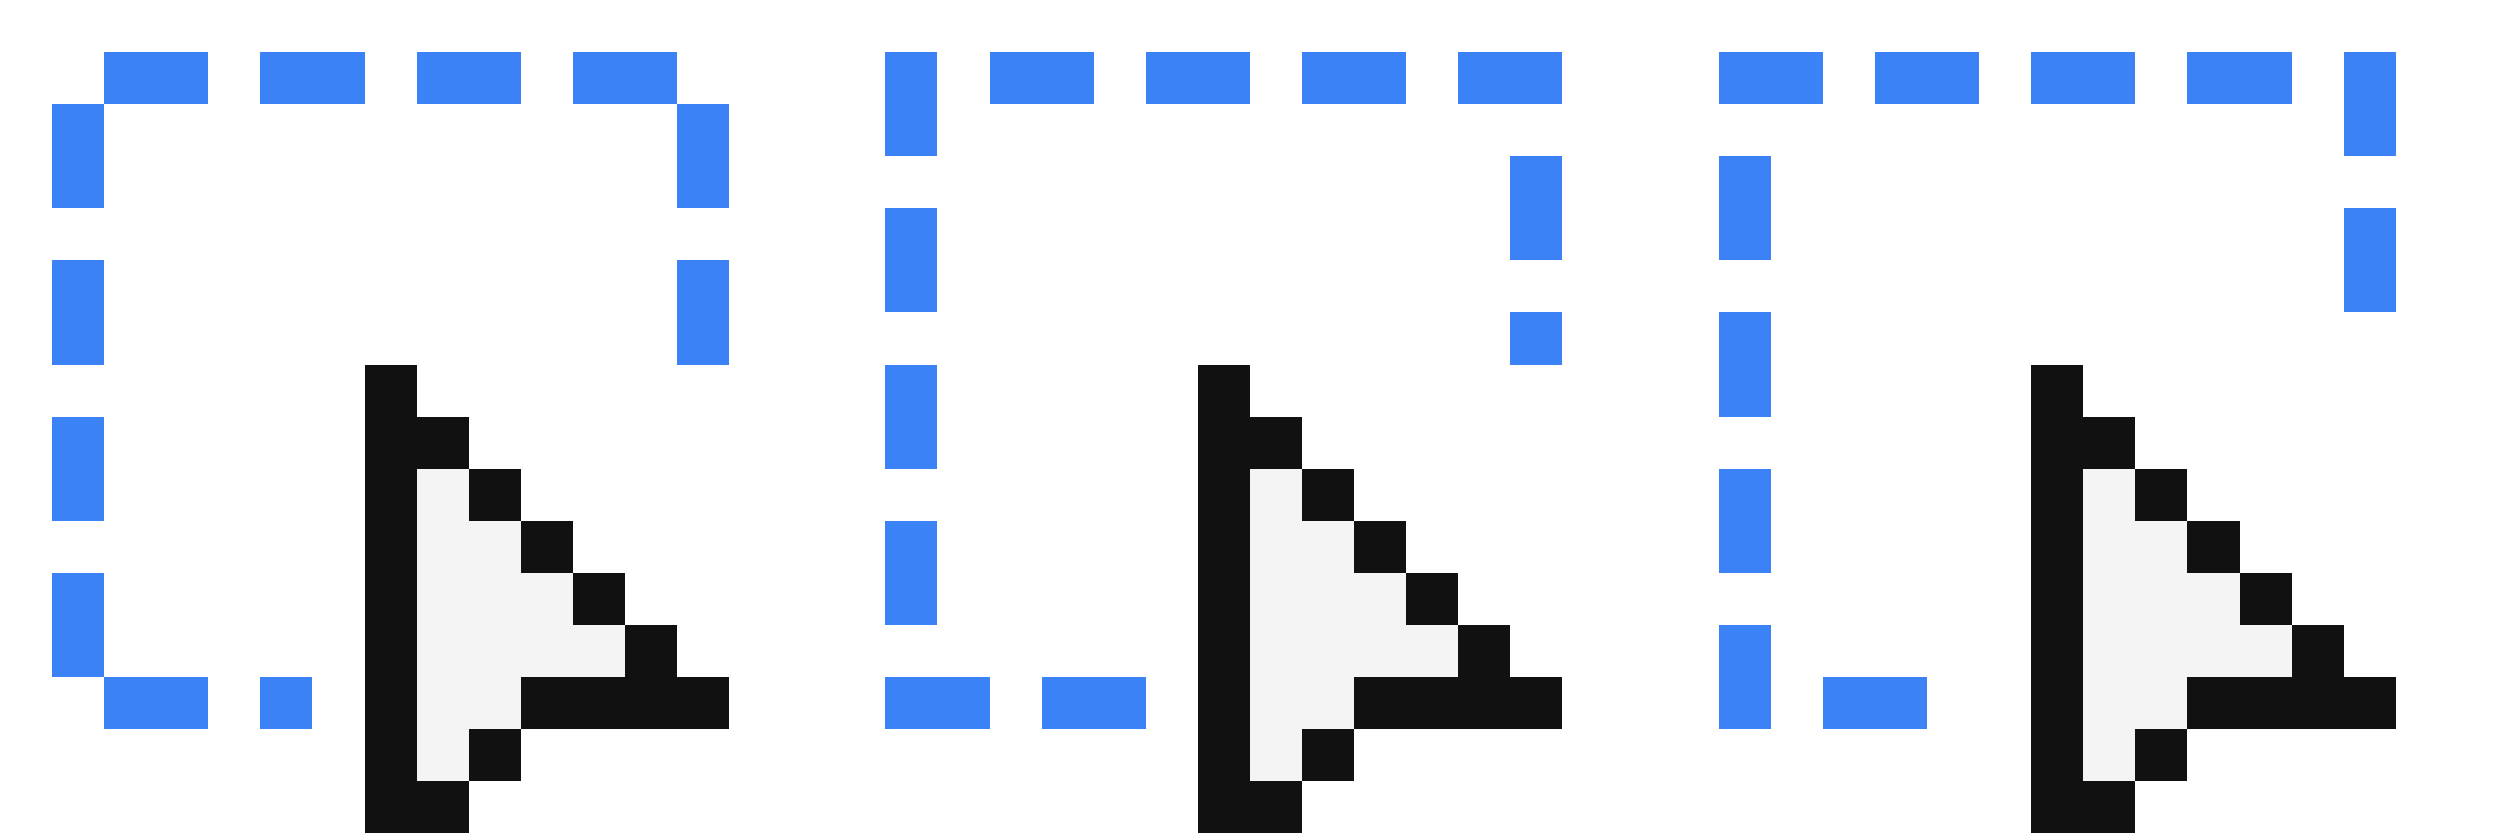
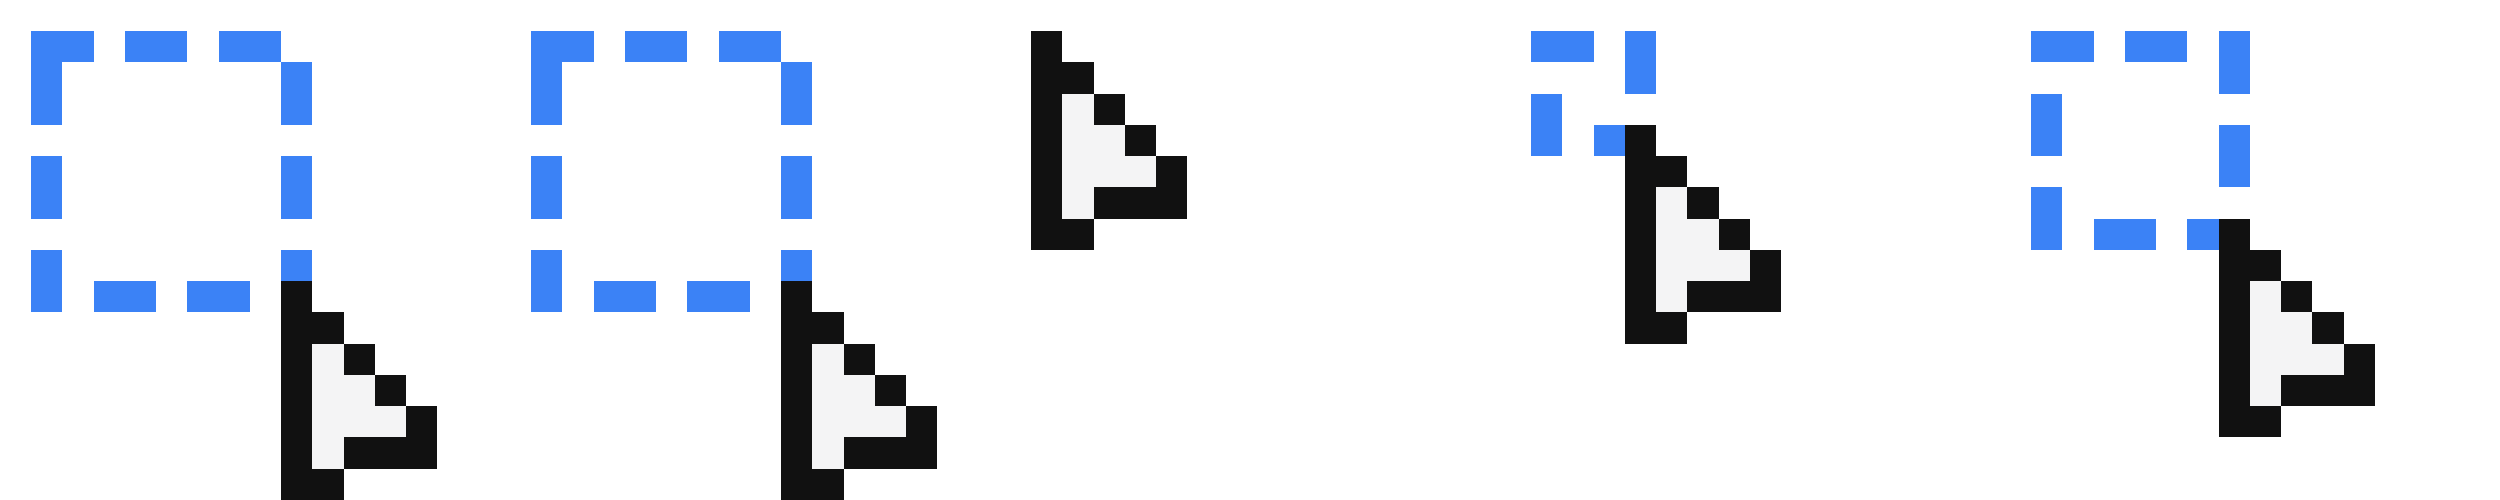
- <svg xmlns="http://www.w3.org/2000/svg" viewBox="0 0 48 16" shape-rendering="crispEdges">
-   <path fill="#3b82f6" d="M2 1h2v1h-2zM5 1h2v1h-2zM8 1h2v1h-2zM11 1h2v1h-2zM1 2h1v1h-1zM13 2h1v1h-1zM1 3h1v1h-1zM13 3h1v1h-1zM1 5h1v1h-1zM13 5h1v1h-1zM1 6h1v1h-1zM13 6h1v1h-1zM1 8h1v1h-1zM1 9h1v1h-1zM1 11h1v1h-1zM1 12h1v1h-1zM2 13h2v1h-2zM5 13h1v1h-1zM17 1h1v1h-1zM19 1h2v1h-2zM22 1h2v1h-2zM25 1h2v1h-2zM28 1h2v1h-2zM17 2h1v1h-1zM29 3h1v1h-1zM17 4h1v1h-1zM29 4h1v1h-1zM17 5h1v1h-1zM29 6h1v1h-1zM17 7h1v1h-1zM17 8h1v1h-1zM17 10h1v1h-1zM17 11h1v1h-1zM17 13h2v1h-2zM20 13h2v1h-2zM33 1h2v1h-2zM36 1h2v1h-2zM39 1h2v1h-2zM42 1h2v1h-2zM45 1h1v1h-1zM45 2h1v1h-1zM33 3h1v1h-1zM33 4h1v1h-1zM45 4h1v1h-1zM45 5h1v1h-1zM33 6h1v1h-1zM33 7h1v1h-1zM33 9h1v1h-1zM33 10h1v1h-1zM33 12h1v1h-1zM33 13h1v1h-1zM35 13h2v1h-2z" />
-   <path fill="#111111" d="M7 7h1v1h-1zM7 8h2v1h-2zM7 9h1v1h-1zM9 9h1v1h-1zM7 10h1v1h-1zM10 10h1v1h-1zM7 11h1v1h-1zM11 11h1v1h-1zM7 12h1v1h-1zM12 12h1v1h-1zM7 13h1v1h-1zM10 13h4v1h-4zM7 14h1v1h-1zM9 14h1v1h-1zM7 15h2v1h-2zM23 7h1v1h-1zM23 8h2v1h-2zM23 9h1v1h-1zM25 9h1v1h-1zM23 10h1v1h-1zM26 10h1v1h-1zM23 11h1v1h-1zM27 11h1v1h-1zM23 12h1v1h-1zM28 12h1v1h-1zM23 13h1v1h-1zM26 13h4v1h-4zM23 14h1v1h-1zM25 14h1v1h-1zM23 15h2v1h-2zM39 7h1v1h-1zM39 8h2v1h-2zM39 9h1v1h-1zM41 9h1v1h-1zM39 10h1v1h-1zM42 10h1v1h-1zM39 11h1v1h-1zM43 11h1v1h-1zM39 12h1v1h-1zM44 12h1v1h-1zM39 13h1v1h-1zM42 13h4v1h-4zM39 14h1v1h-1zM41 14h1v1h-1zM39 15h2v1h-2z" />
-   <path fill="#f4f4f5" d="M8 9h1v1h-1zM8 10h2v1h-2zM8 11h3v1h-3zM8 12h4v1h-4zM8 13h2v1h-2zM8 14h1v1h-1zM24 9h1v1h-1zM24 10h2v1h-2zM24 11h3v1h-3zM24 12h4v1h-4zM24 13h2v1h-2zM24 14h1v1h-1zM40 9h1v1h-1zM40 10h2v1h-2zM40 11h3v1h-3zM40 12h4v1h-4zM40 13h2v1h-2zM40 14h1v1h-1z" />
+ <svg xmlns="http://www.w3.org/2000/svg" viewBox="0 0 80 16" shape-rendering="crispEdges">
+   <path fill="#3b82f6" d="M1 1h2v1h-2zM4 1h2v1h-2zM7 1h2v1h-2zM1 2h1v1h-1zM9 2h1v1h-1zM1 3h1v1h-1zM9 3h1v1h-1zM1 5h1v1h-1zM9 5h1v1h-1zM1 6h1v1h-1zM9 6h1v1h-1zM1 8h1v1h-1zM9 8h1v1h-1zM1 9h1v1h-1zM3 9h2v1h-2zM6 9h2v1h-2zM17 1h2v1h-2zM20 1h2v1h-2zM23 1h2v1h-2zM17 2h1v1h-1zM25 2h1v1h-1zM17 3h1v1h-1zM25 3h1v1h-1zM17 5h1v1h-1zM25 5h1v1h-1zM17 6h1v1h-1zM25 6h1v1h-1zM17 8h1v1h-1zM25 8h1v1h-1zM17 9h1v1h-1zM19 9h2v1h-2zM22 9h2v1h-2zM49 1h2v1h-2zM52 1h1v1h-1zM52 2h1v1h-1zM49 3h1v1h-1zM49 4h1v1h-1zM51 4h1v1h-1zM65 1h2v1h-2zM68 1h2v1h-2zM71 1h1v1h-1zM71 2h1v1h-1zM65 3h1v1h-1zM65 4h1v1h-1zM71 4h1v1h-1zM71 5h1v1h-1zM65 6h1v1h-1zM65 7h1v1h-1zM67 7h2v1h-2zM70 7h1v1h-1z" />
+   <path fill="#111111" d="M9 9h1v1h-1zM9 10h2v1h-2zM9 11h1v1h-1zM11 11h1v1h-1zM9 12h1v1h-1zM12 12h1v1h-1zM9 13h1v1h-1zM13 13h1v1h-1zM9 14h1v1h-1zM11 14h3v1h-3zM9 15h2v1h-2zM25 9h1v1h-1zM25 10h2v1h-2zM25 11h1v1h-1zM27 11h1v1h-1zM25 12h1v1h-1zM28 12h1v1h-1zM25 13h1v1h-1zM29 13h1v1h-1zM25 14h1v1h-1zM27 14h3v1h-3zM25 15h2v1h-2zM33 1h1v1h-1zM33 2h2v1h-2zM33 3h1v1h-1zM35 3h1v1h-1zM33 4h1v1h-1zM36 4h1v1h-1zM33 5h1v1h-1zM37 5h1v1h-1zM33 6h1v1h-1zM35 6h3v1h-3zM33 7h2v1h-2zM52 4h1v1h-1zM52 5h2v1h-2zM52 6h1v1h-1zM54 6h1v1h-1zM52 7h1v1h-1zM55 7h1v1h-1zM52 8h1v1h-1zM56 8h1v1h-1zM52 9h1v1h-1zM54 9h3v1h-3zM52 10h2v1h-2zM71 7h1v1h-1zM71 8h2v1h-2zM71 9h1v1h-1zM73 9h1v1h-1zM71 10h1v1h-1zM74 10h1v1h-1zM71 11h1v1h-1zM75 11h1v1h-1zM71 12h1v1h-1zM73 12h3v1h-3zM71 13h2v1h-2z" />
+   <path fill="#f4f4f5" d="M10 11h1v1h-1zM10 12h2v1h-2zM10 13h3v1h-3zM10 14h1v1h-1zM26 11h1v1h-1zM26 12h2v1h-2zM26 13h3v1h-3zM26 14h1v1h-1zM34 3h1v1h-1zM34 4h2v1h-2zM34 5h3v1h-3zM34 6h1v1h-1zM53 6h1v1h-1zM53 7h2v1h-2zM53 8h3v1h-3zM53 9h1v1h-1zM72 9h1v1h-1zM72 10h2v1h-2zM72 11h3v1h-3zM72 12h1v1h-1z" />
</svg>
